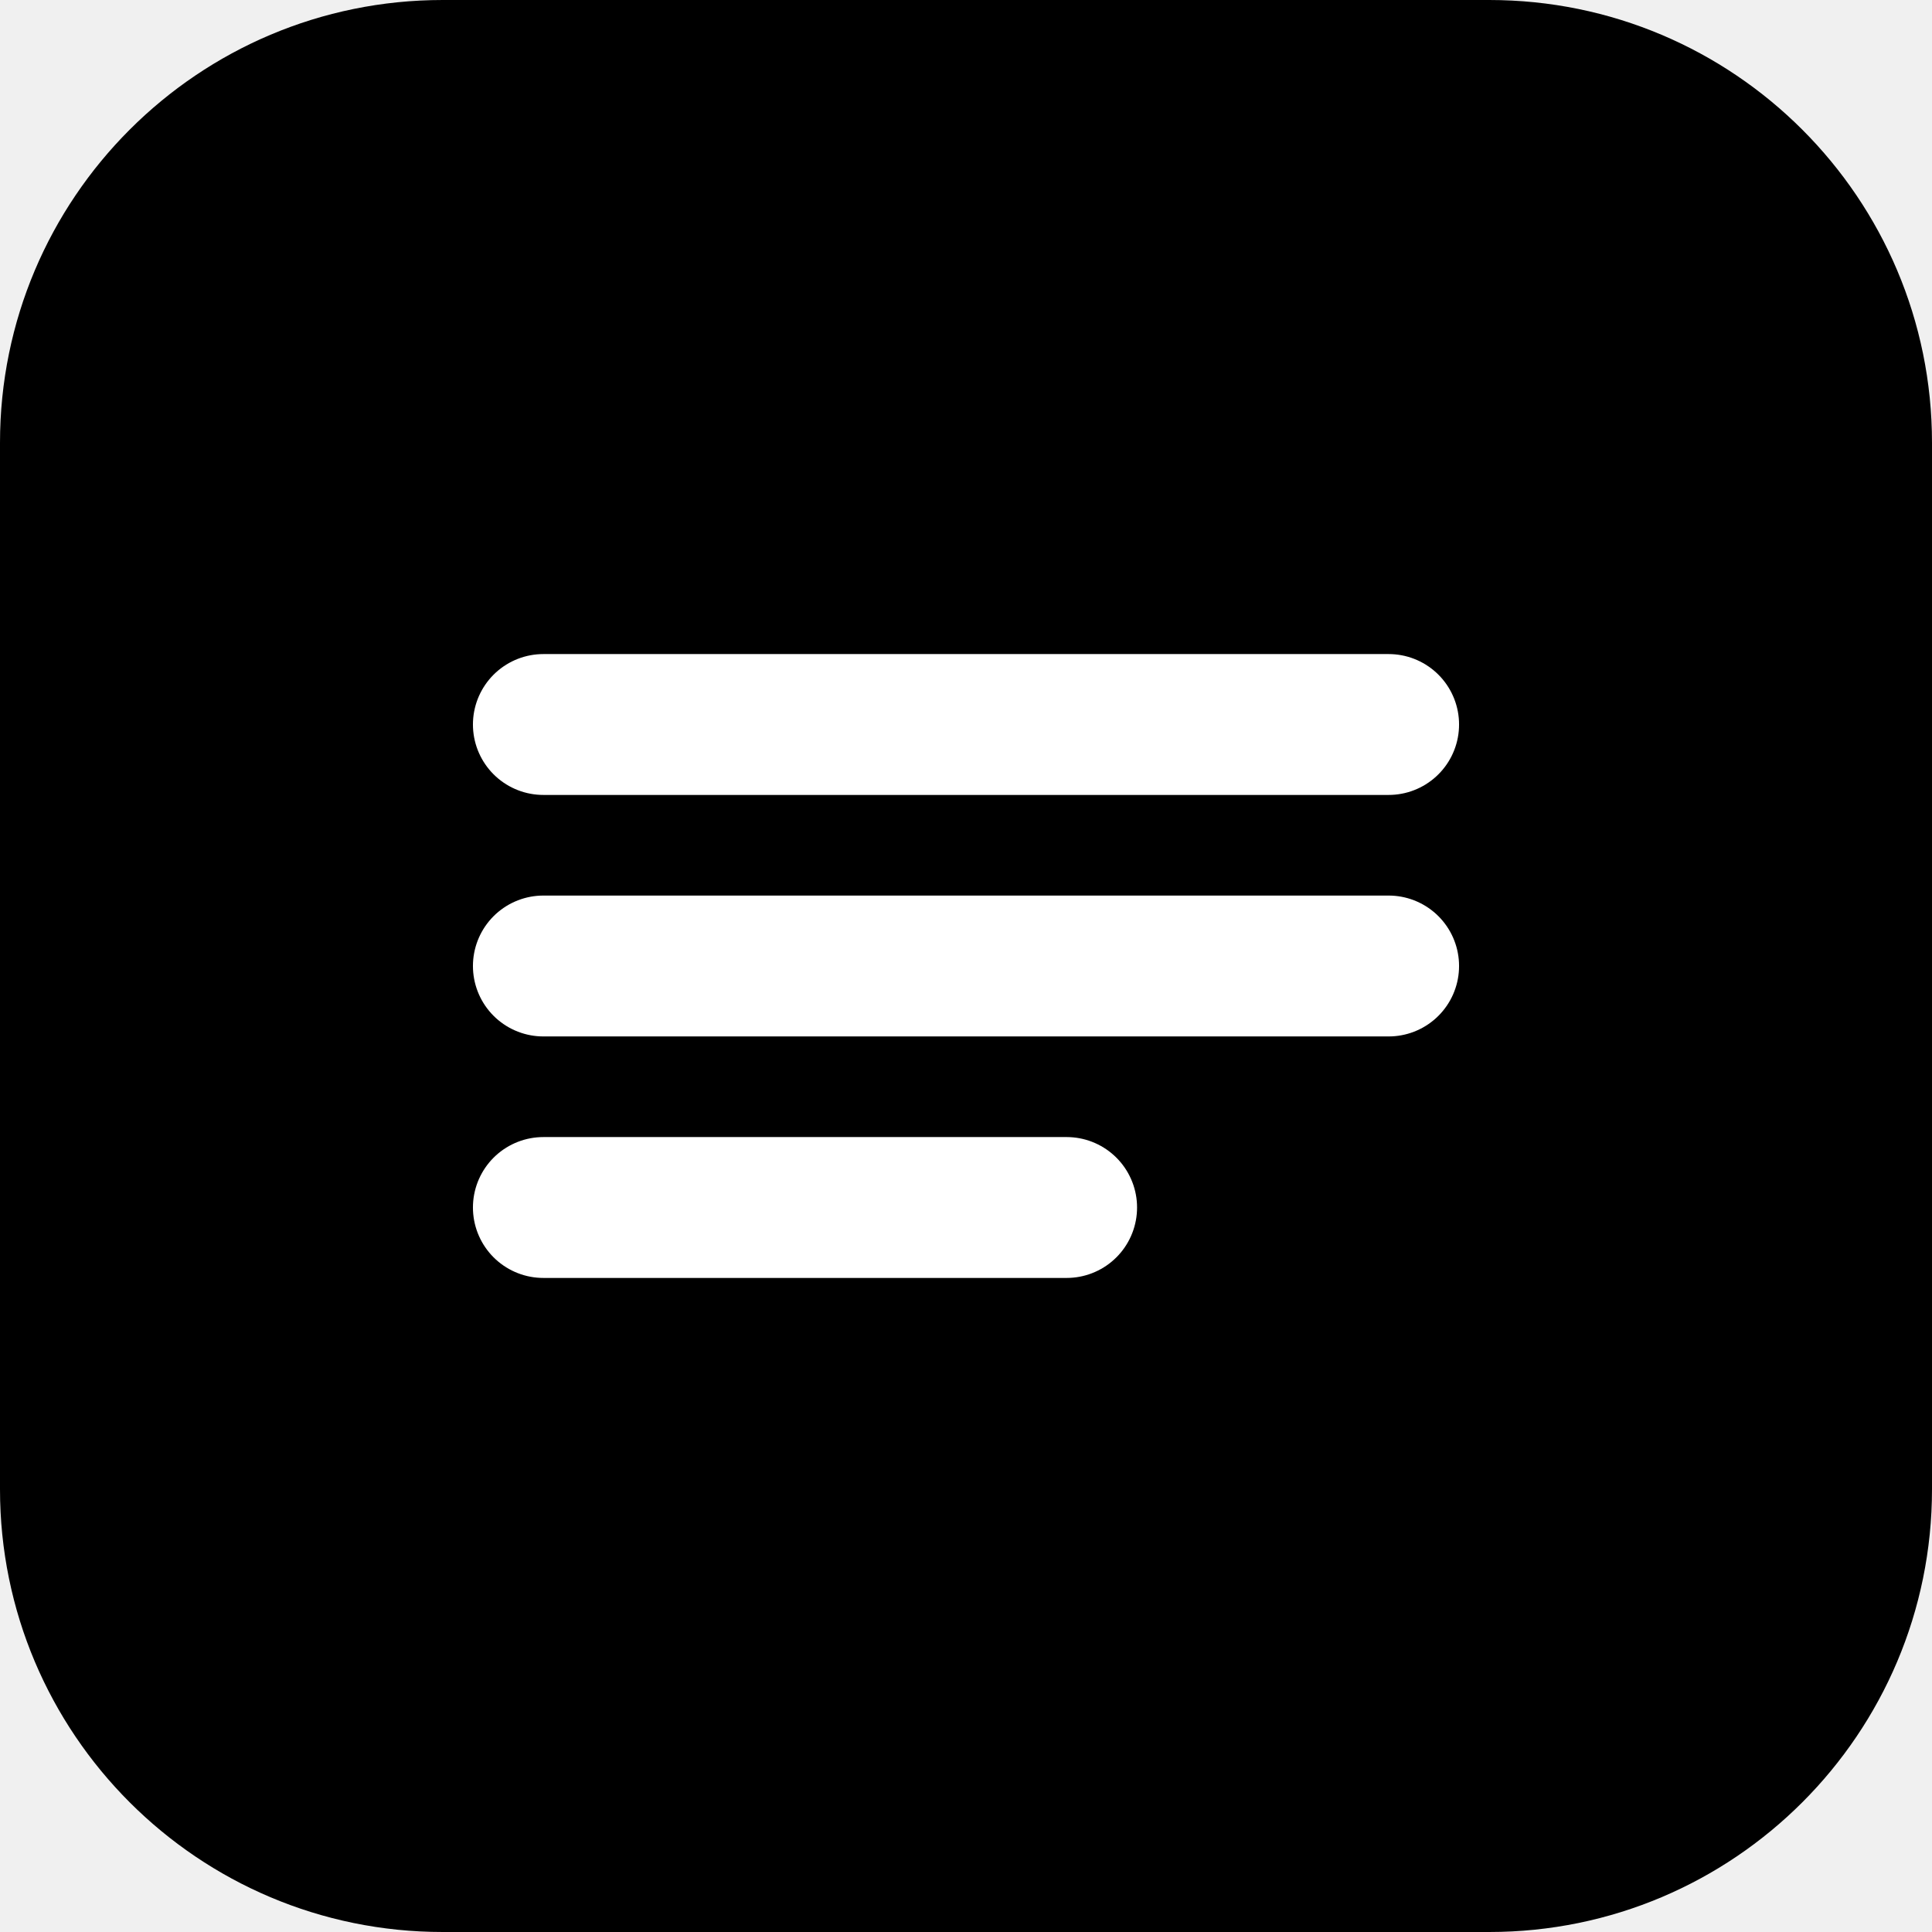
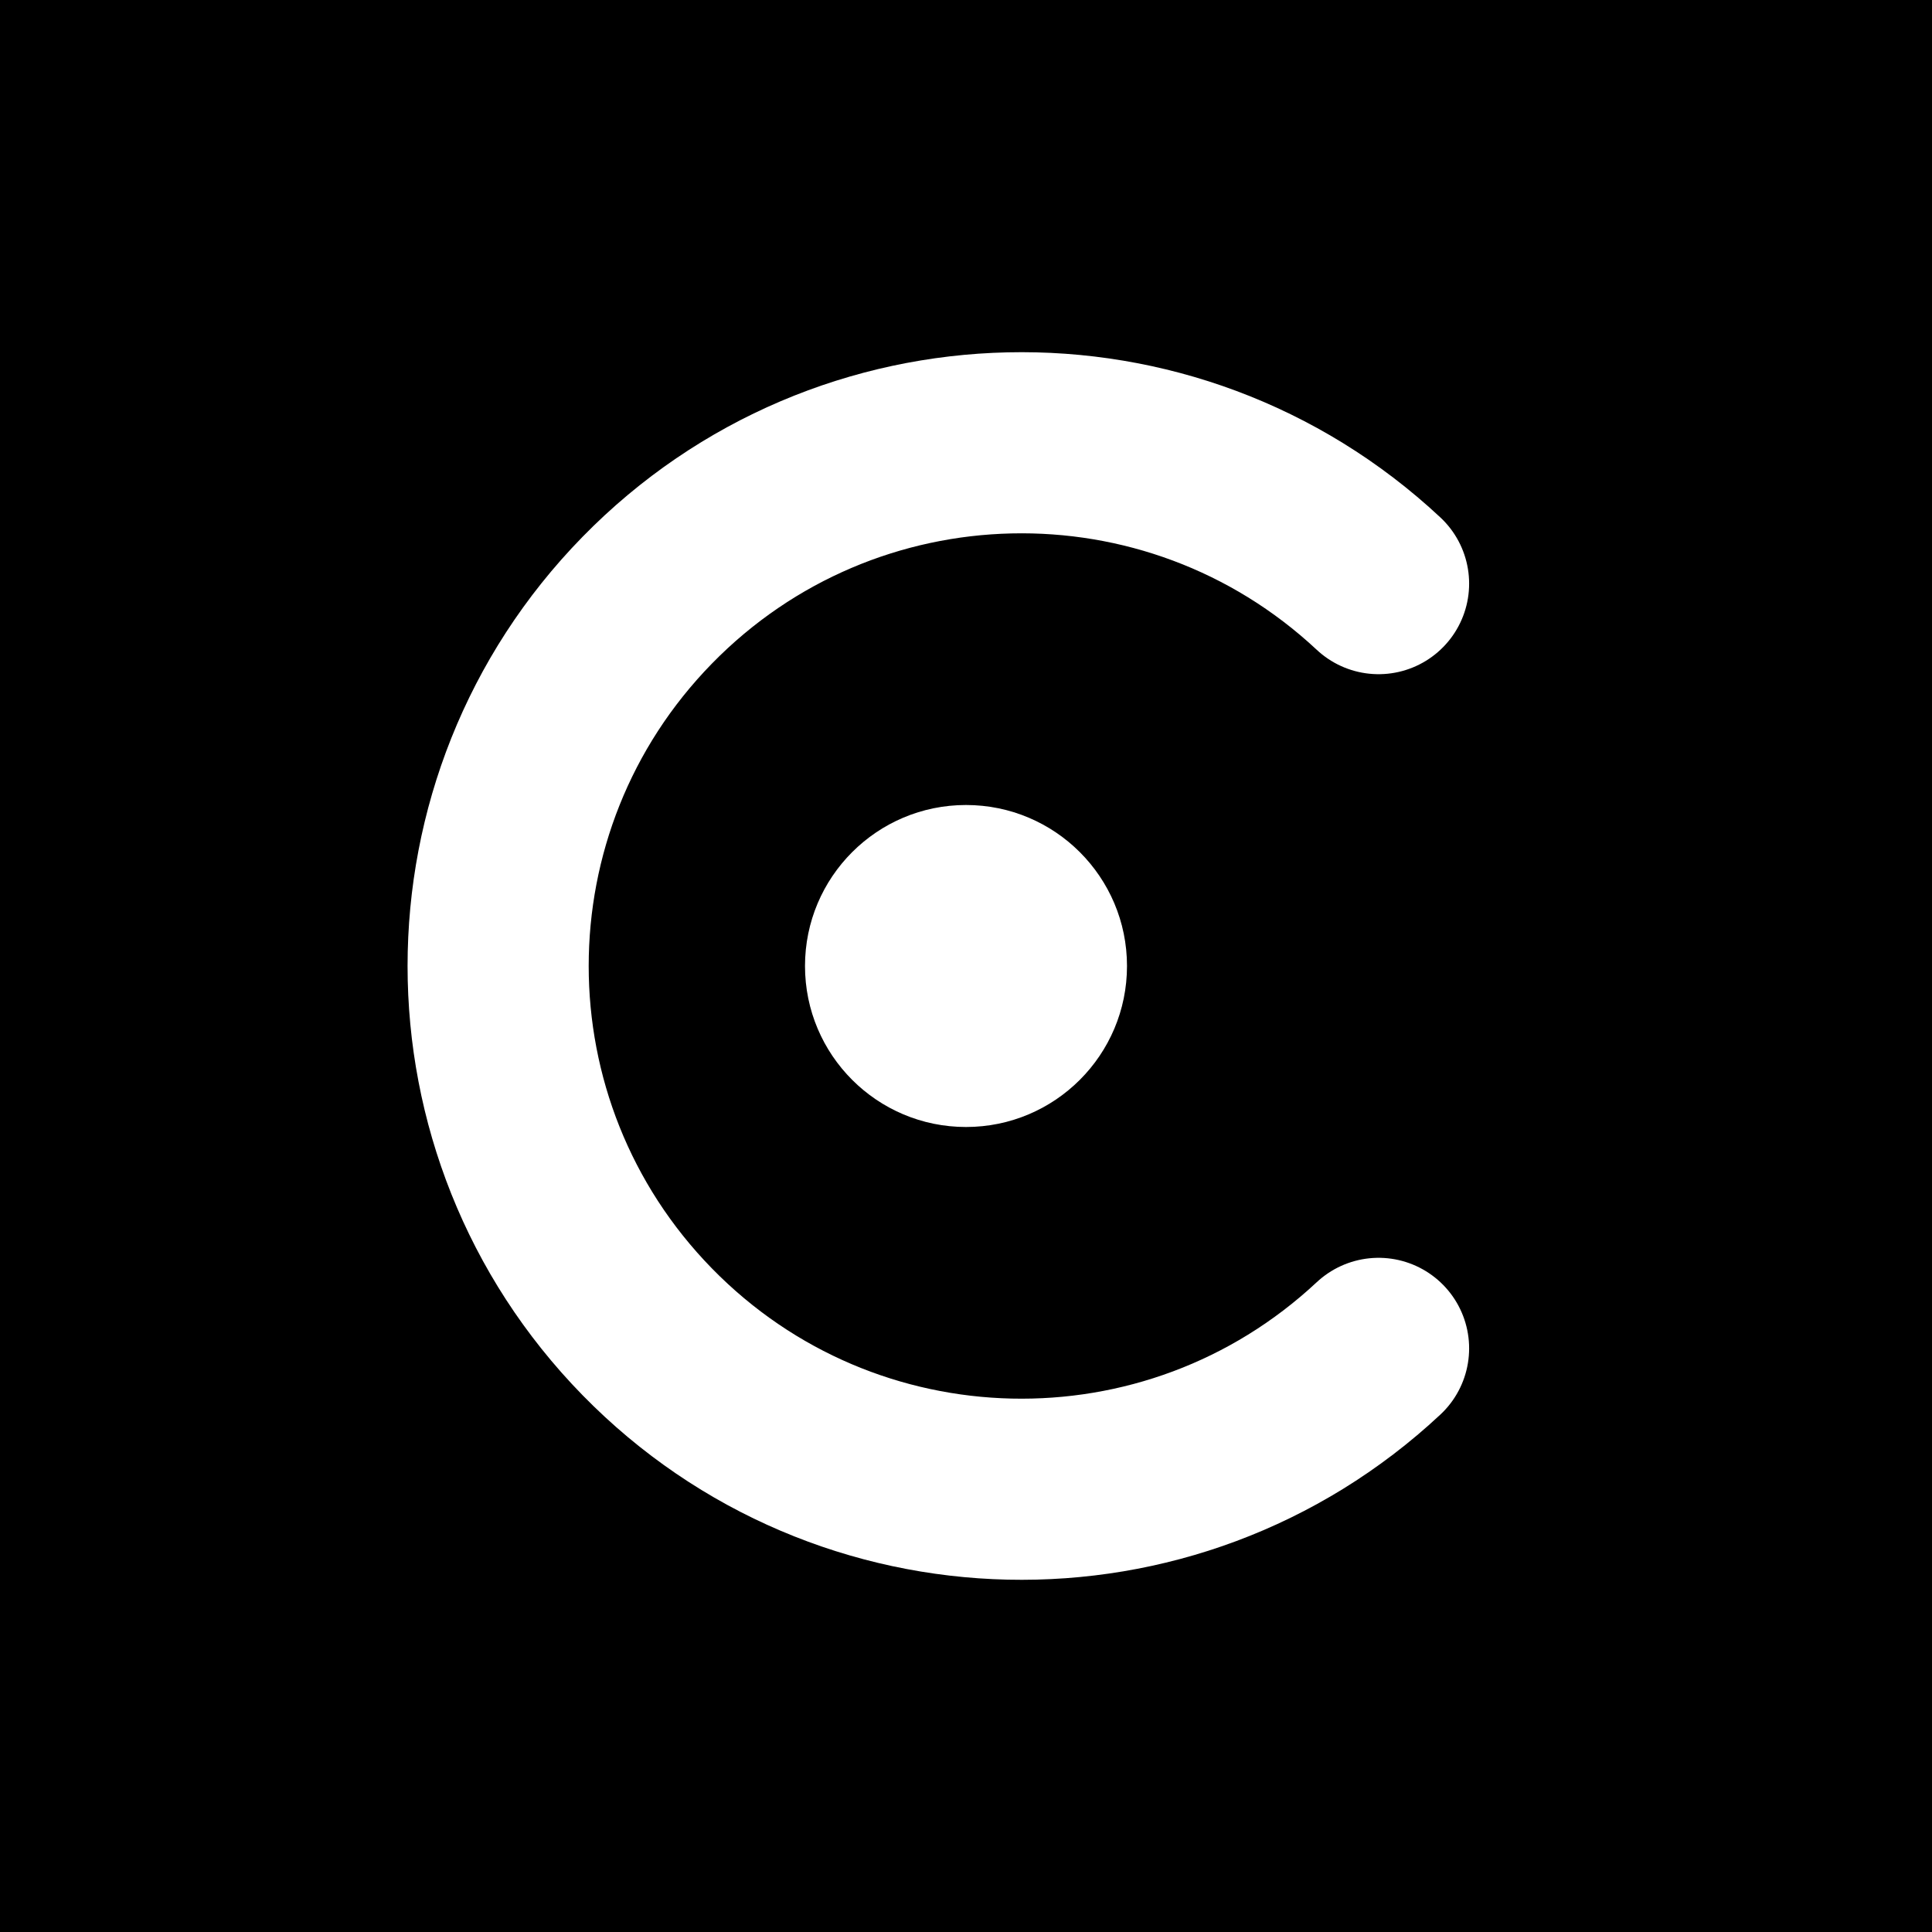
<svg xmlns="http://www.w3.org/2000/svg" viewBox="0 0 192 192">
-   <rect width="192" height="192" rx="44" fill="#000000" />
-   <path d="M54 72h84M54 96h84M54 120h52" fill="none" stroke="#ffffff" stroke-width="14" stroke-linecap="round" />
+   <rect width="192" height="192" fill="#000000" />
+   <path d="M137 58a52 52 0 1 0 0 76" fill="none" stroke="#ffffff" stroke-width="18" stroke-linecap="round" />
+   <circle cx="96" cy="96" r="16" fill="#ffffff" />
</svg>
